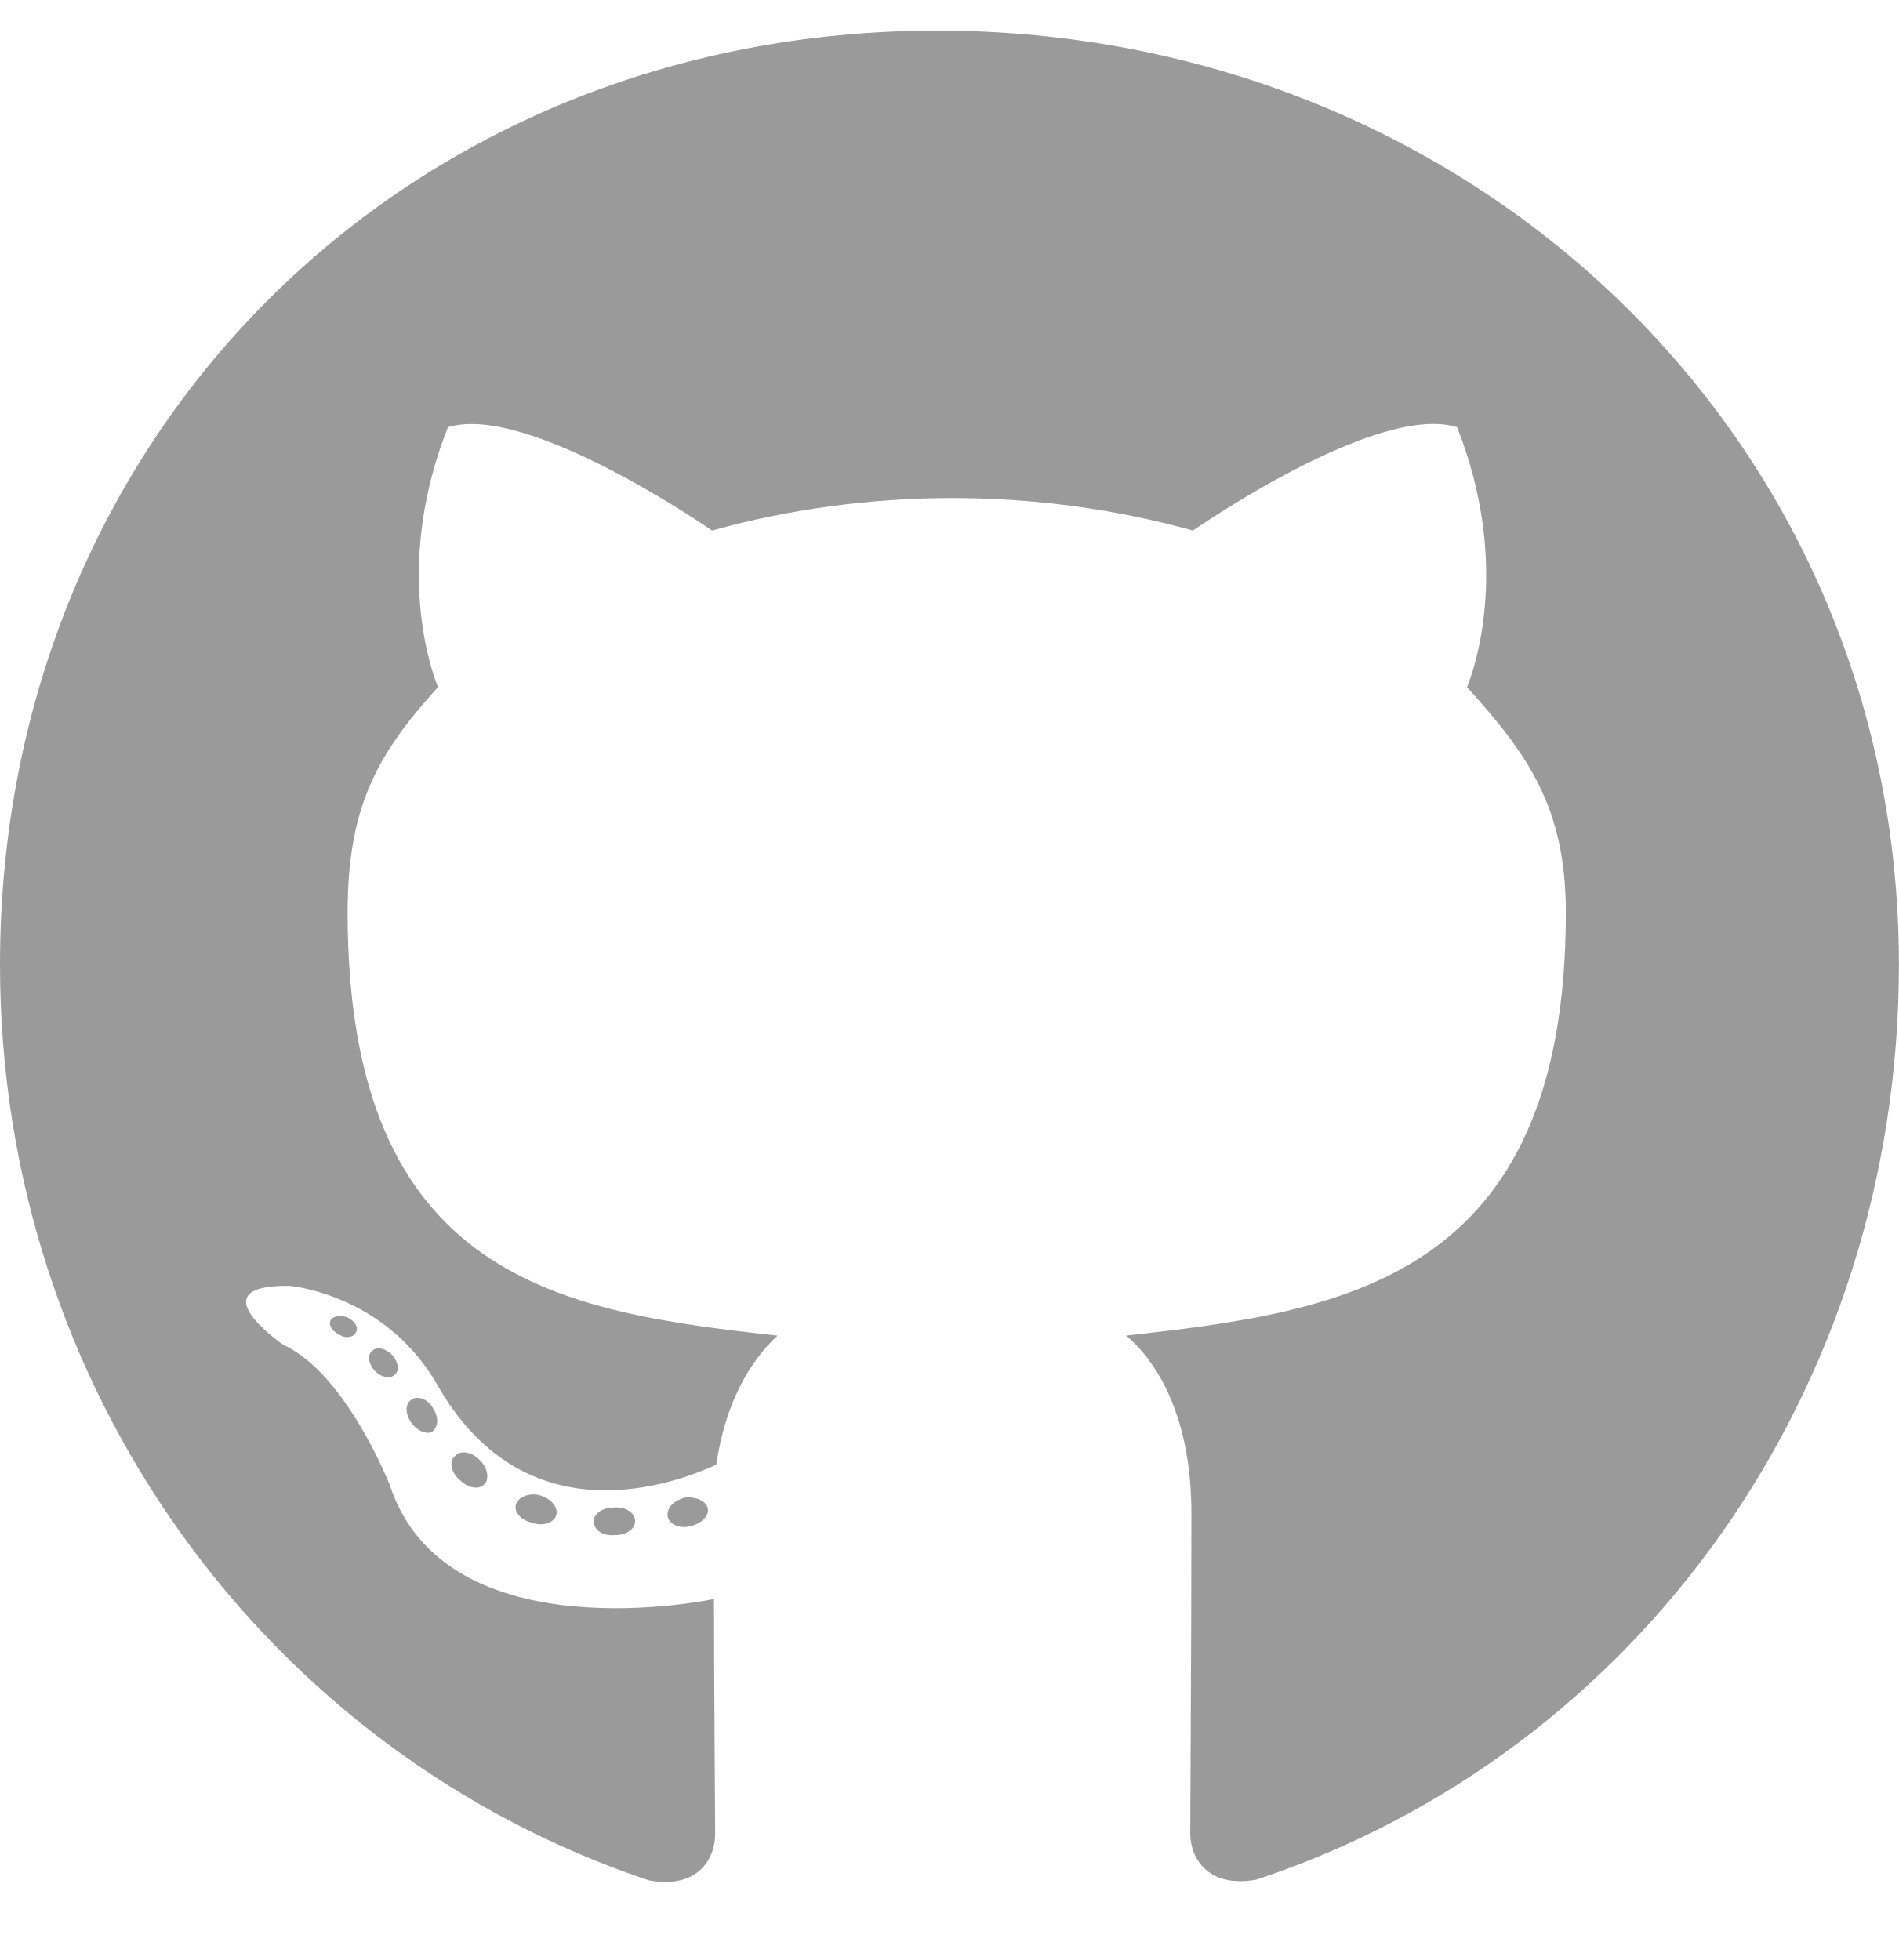
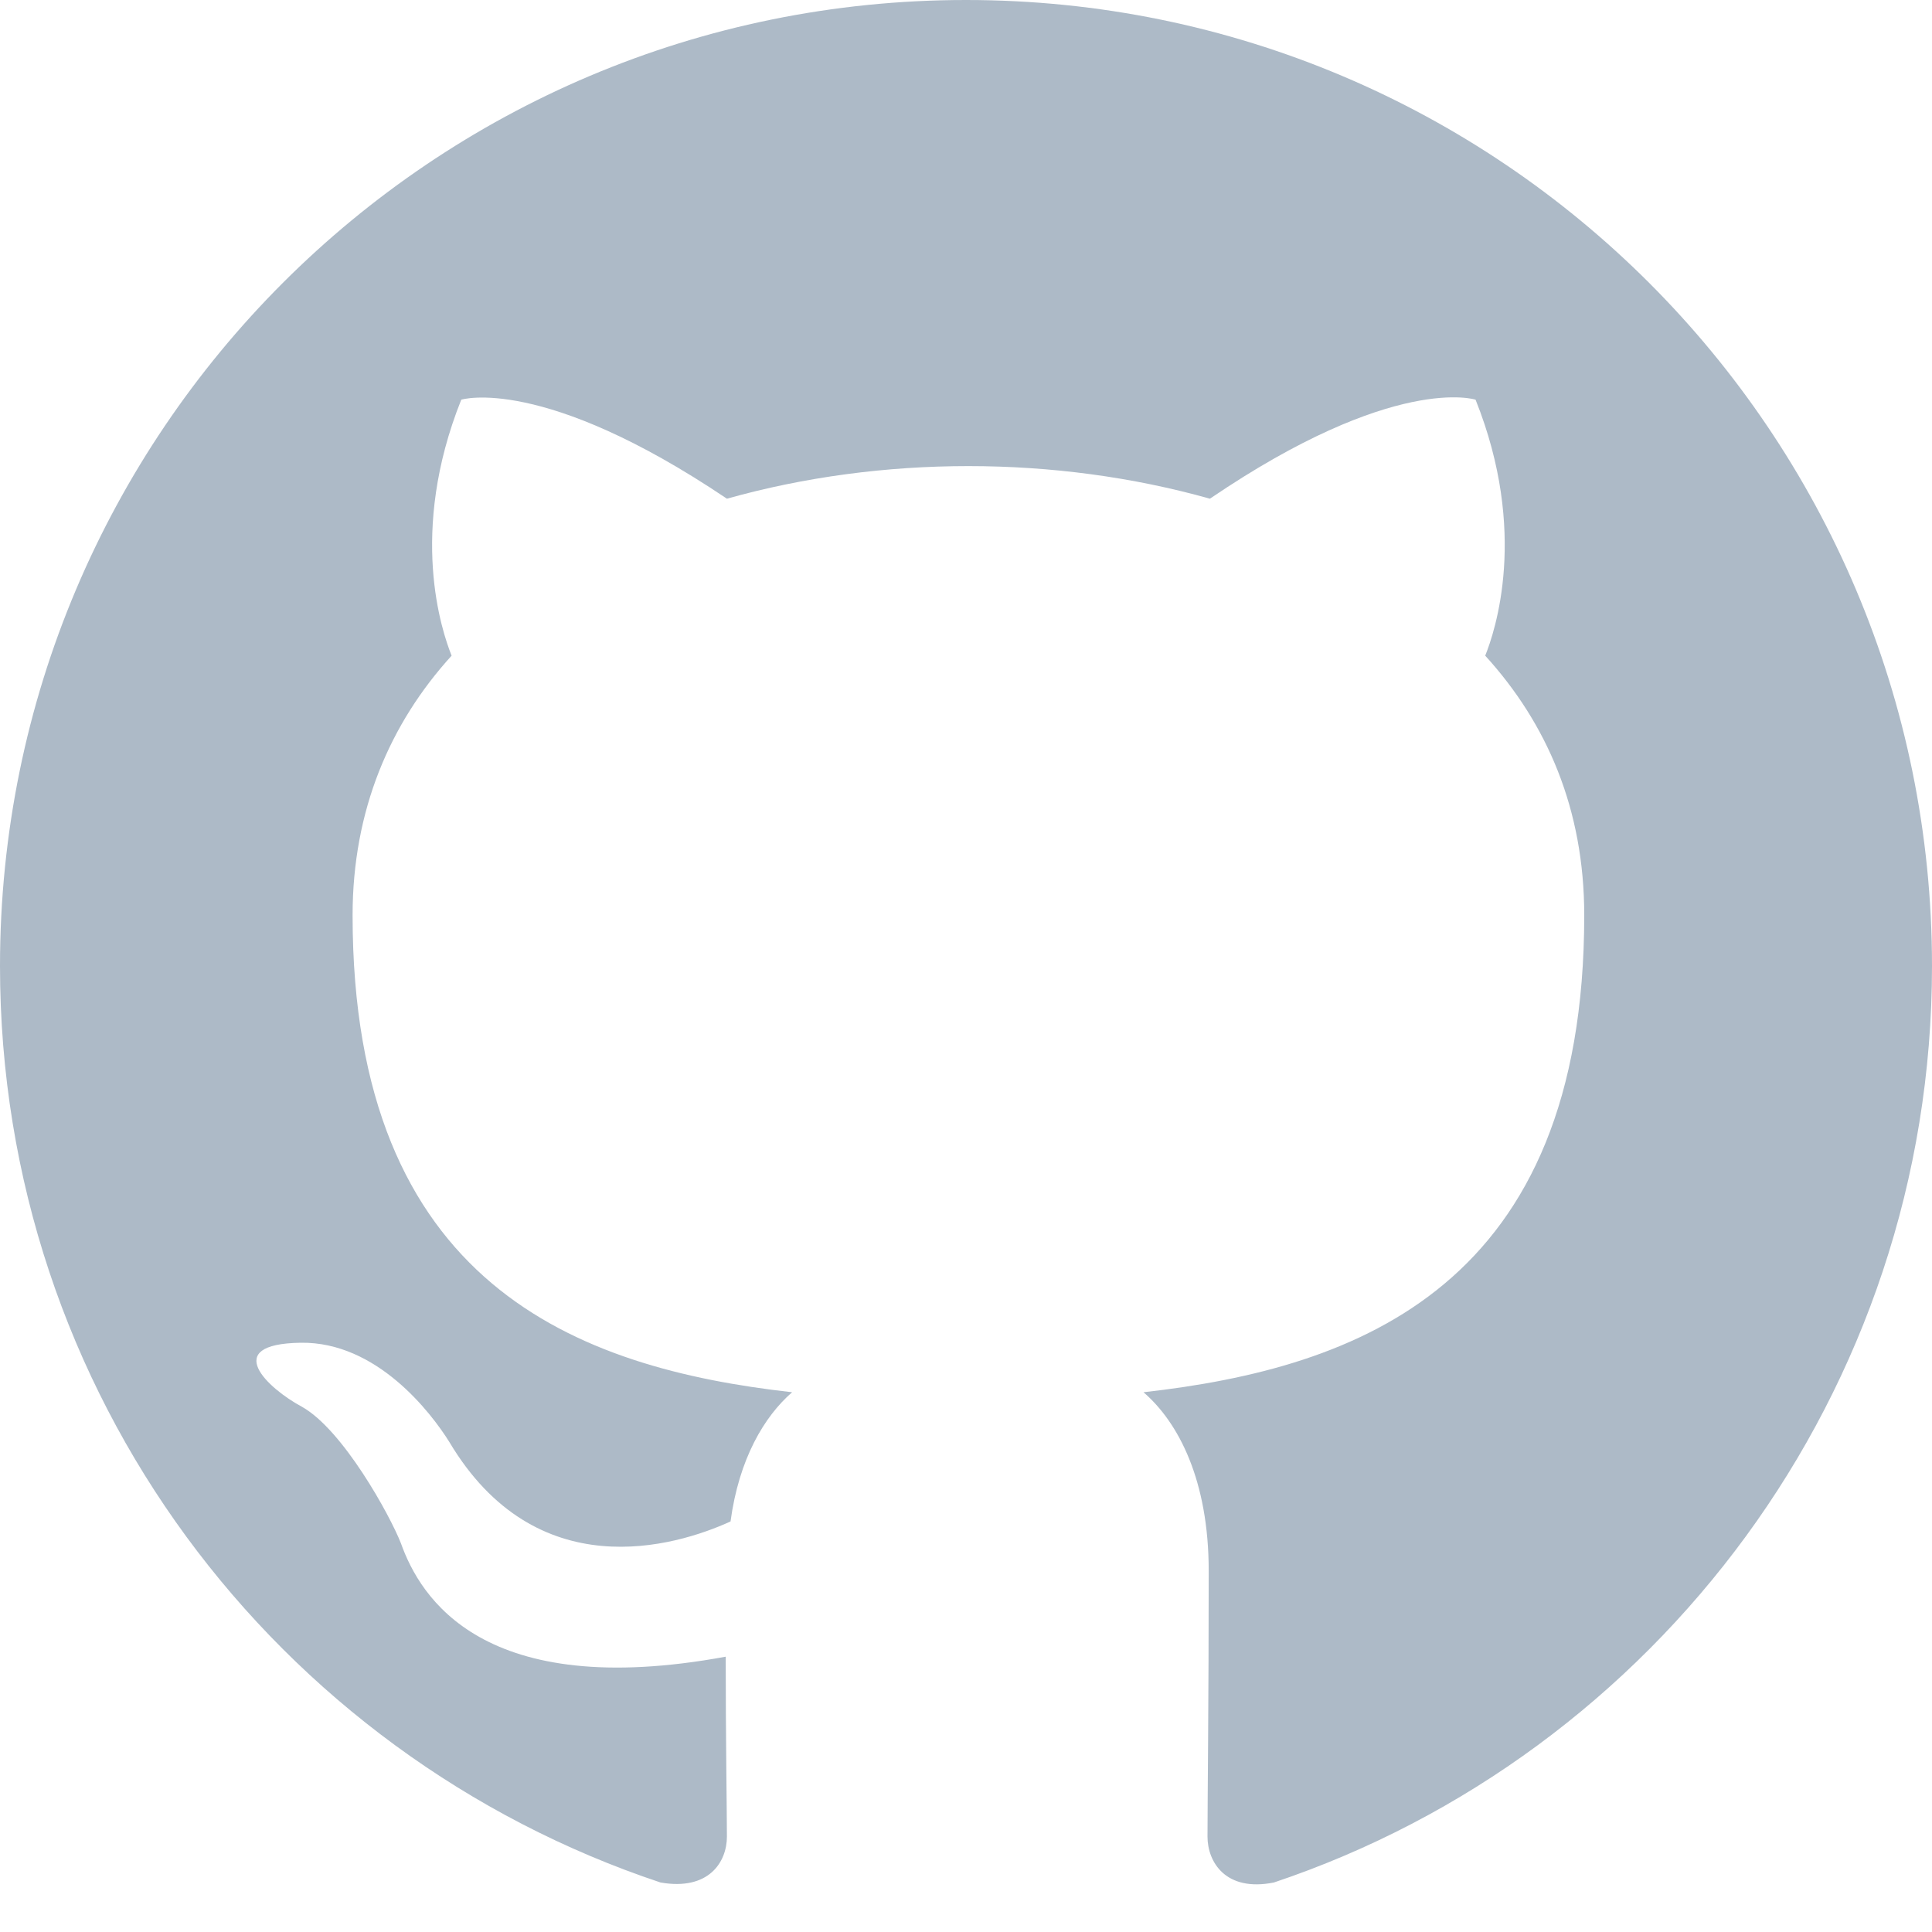
- <svg xmlns="http://www.w3.org/2000/svg" aria-hidden="true" focusable="false" data-prefix="fab" data-icon="github" class="svg-inline--fa fa-github fa-w-16 " role="img" viewBox="0 0 496 512">
-   <path fill="#9a9a9a" d="M165.9 397.4c0 2-2.3 3.6-5.2 3.6-3.3.3-5.6-1.3-5.6-3.6 0-2 2.3-3.6 5.2-3.6 3-.3 5.6 1.3 5.6 3.6zm-31.1-4.5c-.7 2 1.3 4.3 4.3 4.9 2.6 1 5.6 0 6.2-2s-1.3-4.3-4.3-5.2c-2.6-.7-5.5.3-6.2 2.3zm44.2-1.7c-2.9.7-4.9 2.6-4.6 4.9.3 2 2.9 3.3 5.9 2.6 2.9-.7 4.9-2.6 4.6-4.6-.3-1.9-3-3.2-5.9-2.9zM244.8 8C106.1 8 0 113.3 0 252c0 110.9 69.8 205.8 169.5 239.2 12.8 2.3 17.3-5.6 17.3-12.1 0-6.2-.3-40.4-.3-61.4 0 0-70 15-84.7-29.8 0 0-11.4-29.1-27.8-36.6 0 0-22.9-15.7 1.6-15.4 0 0 24.9 2 38.6 25.8 21.9 38.6 58.6 27.5 72.9 20.9 2.3-16 8.8-27.1 16-33.7-55.9-6.2-112.3-14.3-112.3-110.5 0-27.5 7.6-41.3 23.6-58.9-2.6-6.5-11.1-33.3 2.6-67.9 20.9-6.5 69 27 69 27 20-5.6 41.5-8.5 62.8-8.5s42.8 2.9 62.8 8.5c0 0 48.1-33.6 69-27 13.7 34.7 5.2 61.4 2.6 67.9 16 17.7 25.8 31.5 25.8 58.9 0 96.5-58.9 104.2-114.8 110.5 9.2 7.9 17 22.9 17 46.4 0 33.7-.3 75.4-.3 83.6 0 6.5 4.6 14.4 17.3 12.1C428.2 457.8 496 362.9 496 252 496 113.3 383.5 8 244.8 8zM97.2 352.9c-1.3 1-1 3.3.7 5.2 1.6 1.6 3.9 2.3 5.2 1 1.3-1 1-3.3-.7-5.2-1.6-1.6-3.9-2.3-5.2-1zm-10.8-8.1c-.7 1.3.3 2.9 2.3 3.9 1.6 1 3.6.7 4.3-.7.7-1.3-.3-2.9-2.3-3.9-2-.6-3.6-.3-4.3.7zm32.4 35.6c-1.6 1.3-1 4.3 1.3 6.2 2.3 2.3 5.2 2.6 6.5 1 1.3-1.3.7-4.3-1.3-6.2-2.2-2.3-5.2-2.6-6.5-1zm-11.4-14.7c-1.6 1-1.6 3.6 0 5.9 1.6 2.3 4.3 3.3 5.6 2.3 1.6-1.3 1.6-3.9 0-6.2-1.4-2.3-4-3.3-5.6-2z" />
+ <svg xmlns="http://www.w3.org/2000/svg" width="1024" height="1024" viewBox="0 0 1024 1024" fill="none">
+   <path fill-rule="evenodd" clip-rule="evenodd" d="M8 0C3.58 0 0 3.58 0 8C0 11.54 2.29 14.53 5.47 15.59C5.87 15.66 6.02 15.42 6.02 15.21C6.02 15.02 6.01 14.39 6.01 13.72C4 14.09 3.48 13.23 3.32 12.78C3.23 12.55 2.84 11.84 2.5 11.65C2.22 11.5 1.82 11.13 2.49 11.12C3.12 11.11 3.57 11.7 3.72 11.94C4.44 13.15 5.59 12.81 6.05 12.6C6.12 12.08 6.33 11.73 6.56 11.53C4.78 11.33 2.92 10.64 2.92 7.58C2.92 6.71 3.23 5.99 3.74 5.43C3.66 5.23 3.38 4.41 3.82 3.31C3.82 3.31 4.49 3.1 6.02 4.13C6.66 3.95 7.34 3.86 8.02 3.86C8.7 3.86 9.38 3.95 10.02 4.13C11.55 3.09 12.22 3.31 12.22 3.31C12.66 4.41 12.38 5.23 12.3 5.43C12.81 5.99 13.12 6.7 13.12 7.58C13.12 10.65 11.25 11.33 9.47 11.53C9.76 11.78 10.01 12.26 10.01 13.01C10.01 14.08 10 14.94 10 15.21C10 15.42 10.15 15.67 10.55 15.59C13.71 14.53 16 11.53 16 8C16 3.58 12.42 0 8 0Z" transform="scale(64)" fill="#ADBAC7" />
</svg>
